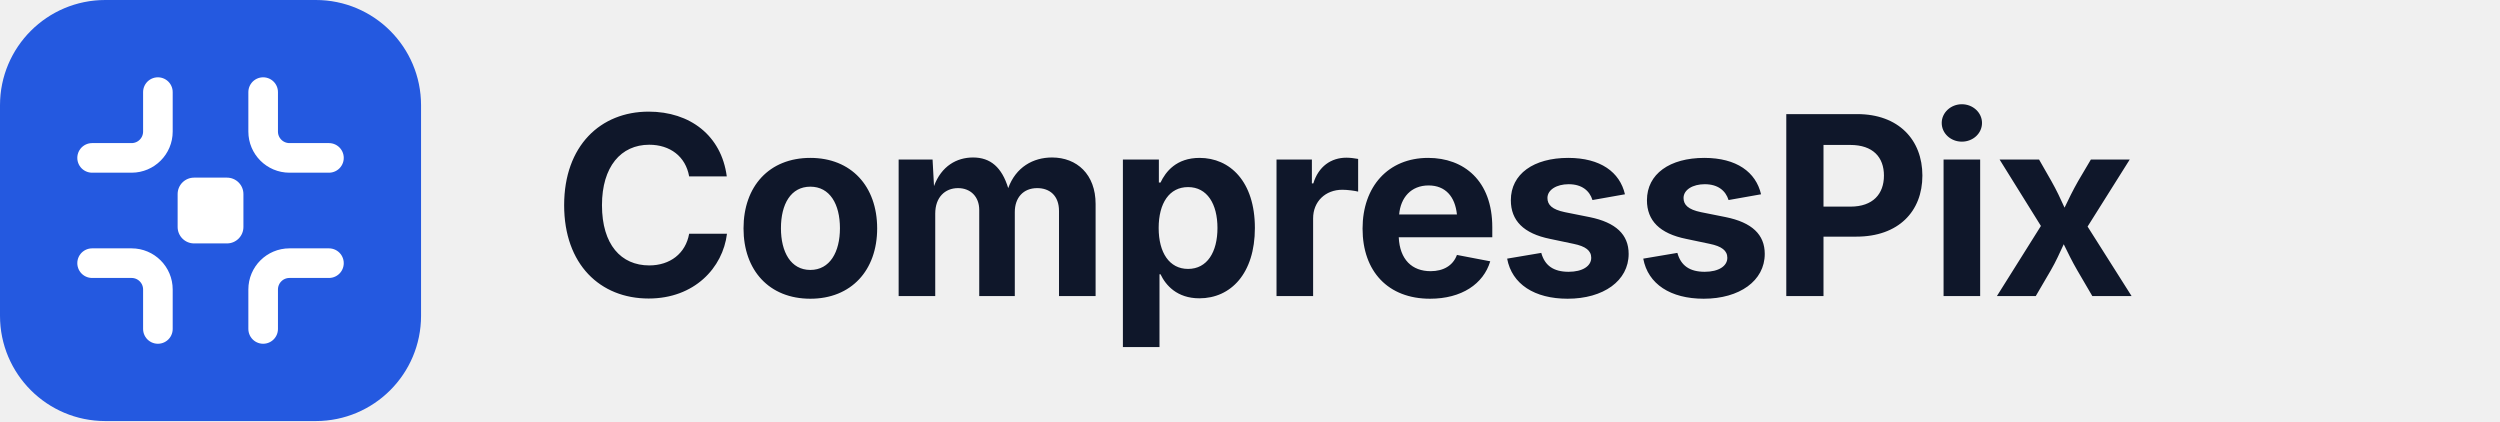
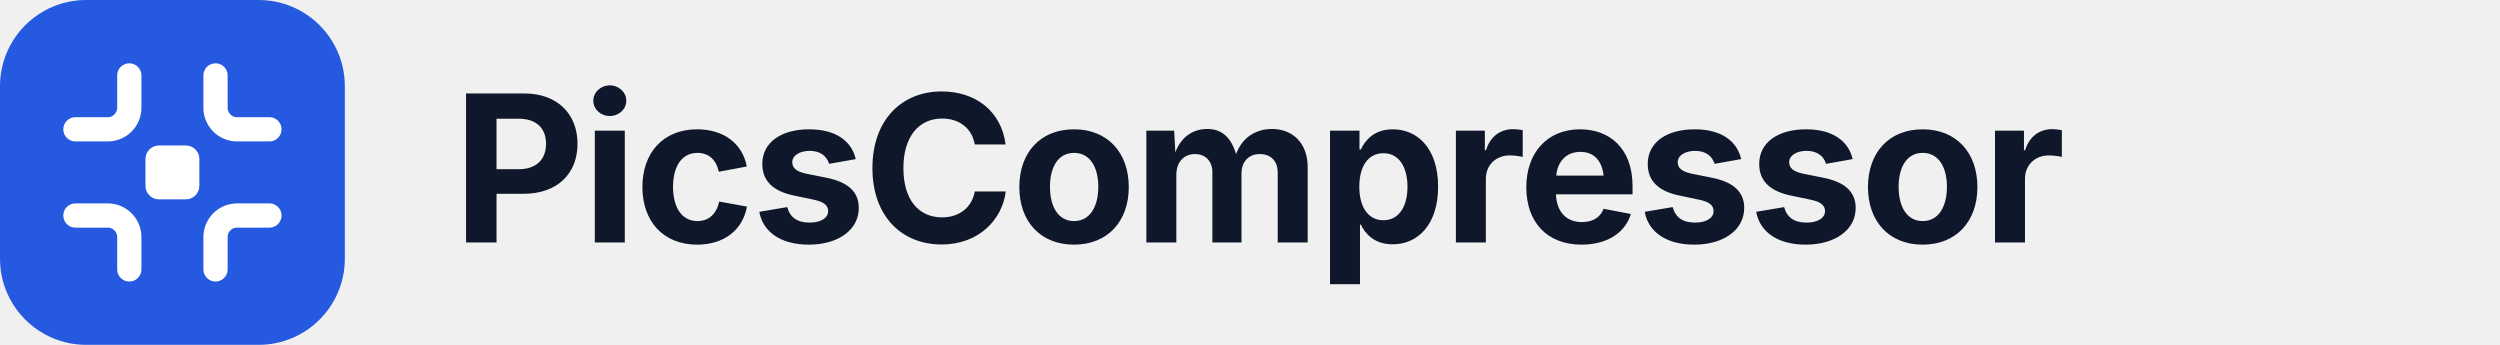
- <svg xmlns="http://www.w3.org/2000/svg" viewBox="0 0 190 32" width="190" height="32">
+ <svg xmlns="http://www.w3.org/2000/svg" viewBox="0 0 232 32" width="232" height="32">
  <rect width="32" height="32" rx="8" fill="#2459e0" />
  <g fill="none" stroke="#fff" stroke-width="2.25" stroke-linecap="round" stroke-linejoin="round" transform="translate(4 4)">
    <path d="M8 3v3a2 2 0 0 1-2 2H3" />
    <path d="M21 8h-3a2 2 0 0 1-2-2V3" />
    <path d="M3 16h3a2 2 0 0 1 2 2v3" />
    <path d="M16 21v-3a2 2 0 0 1 2-2h3" />
  </g>
  <rect x="13.5" y="13.5" width="5" height="5" rx="1.25" fill="#fff" />
-   <text x="42" y="22.5" font-family="Inter, Segoe UI, Roboto, Helvetica, Arial, sans-serif" font-size="19" font-weight="700" letter-spacing="-0.3" fill="#0f172a">CompressPix</text>
+   <text x="42" y="22.5" font-family="Inter, Segoe UI, Roboto, Helvetica, Arial, sans-serif" font-size="19" font-weight="700" letter-spacing="-0.3" fill="#0f172a">PicsCompressor</text>
</svg>
